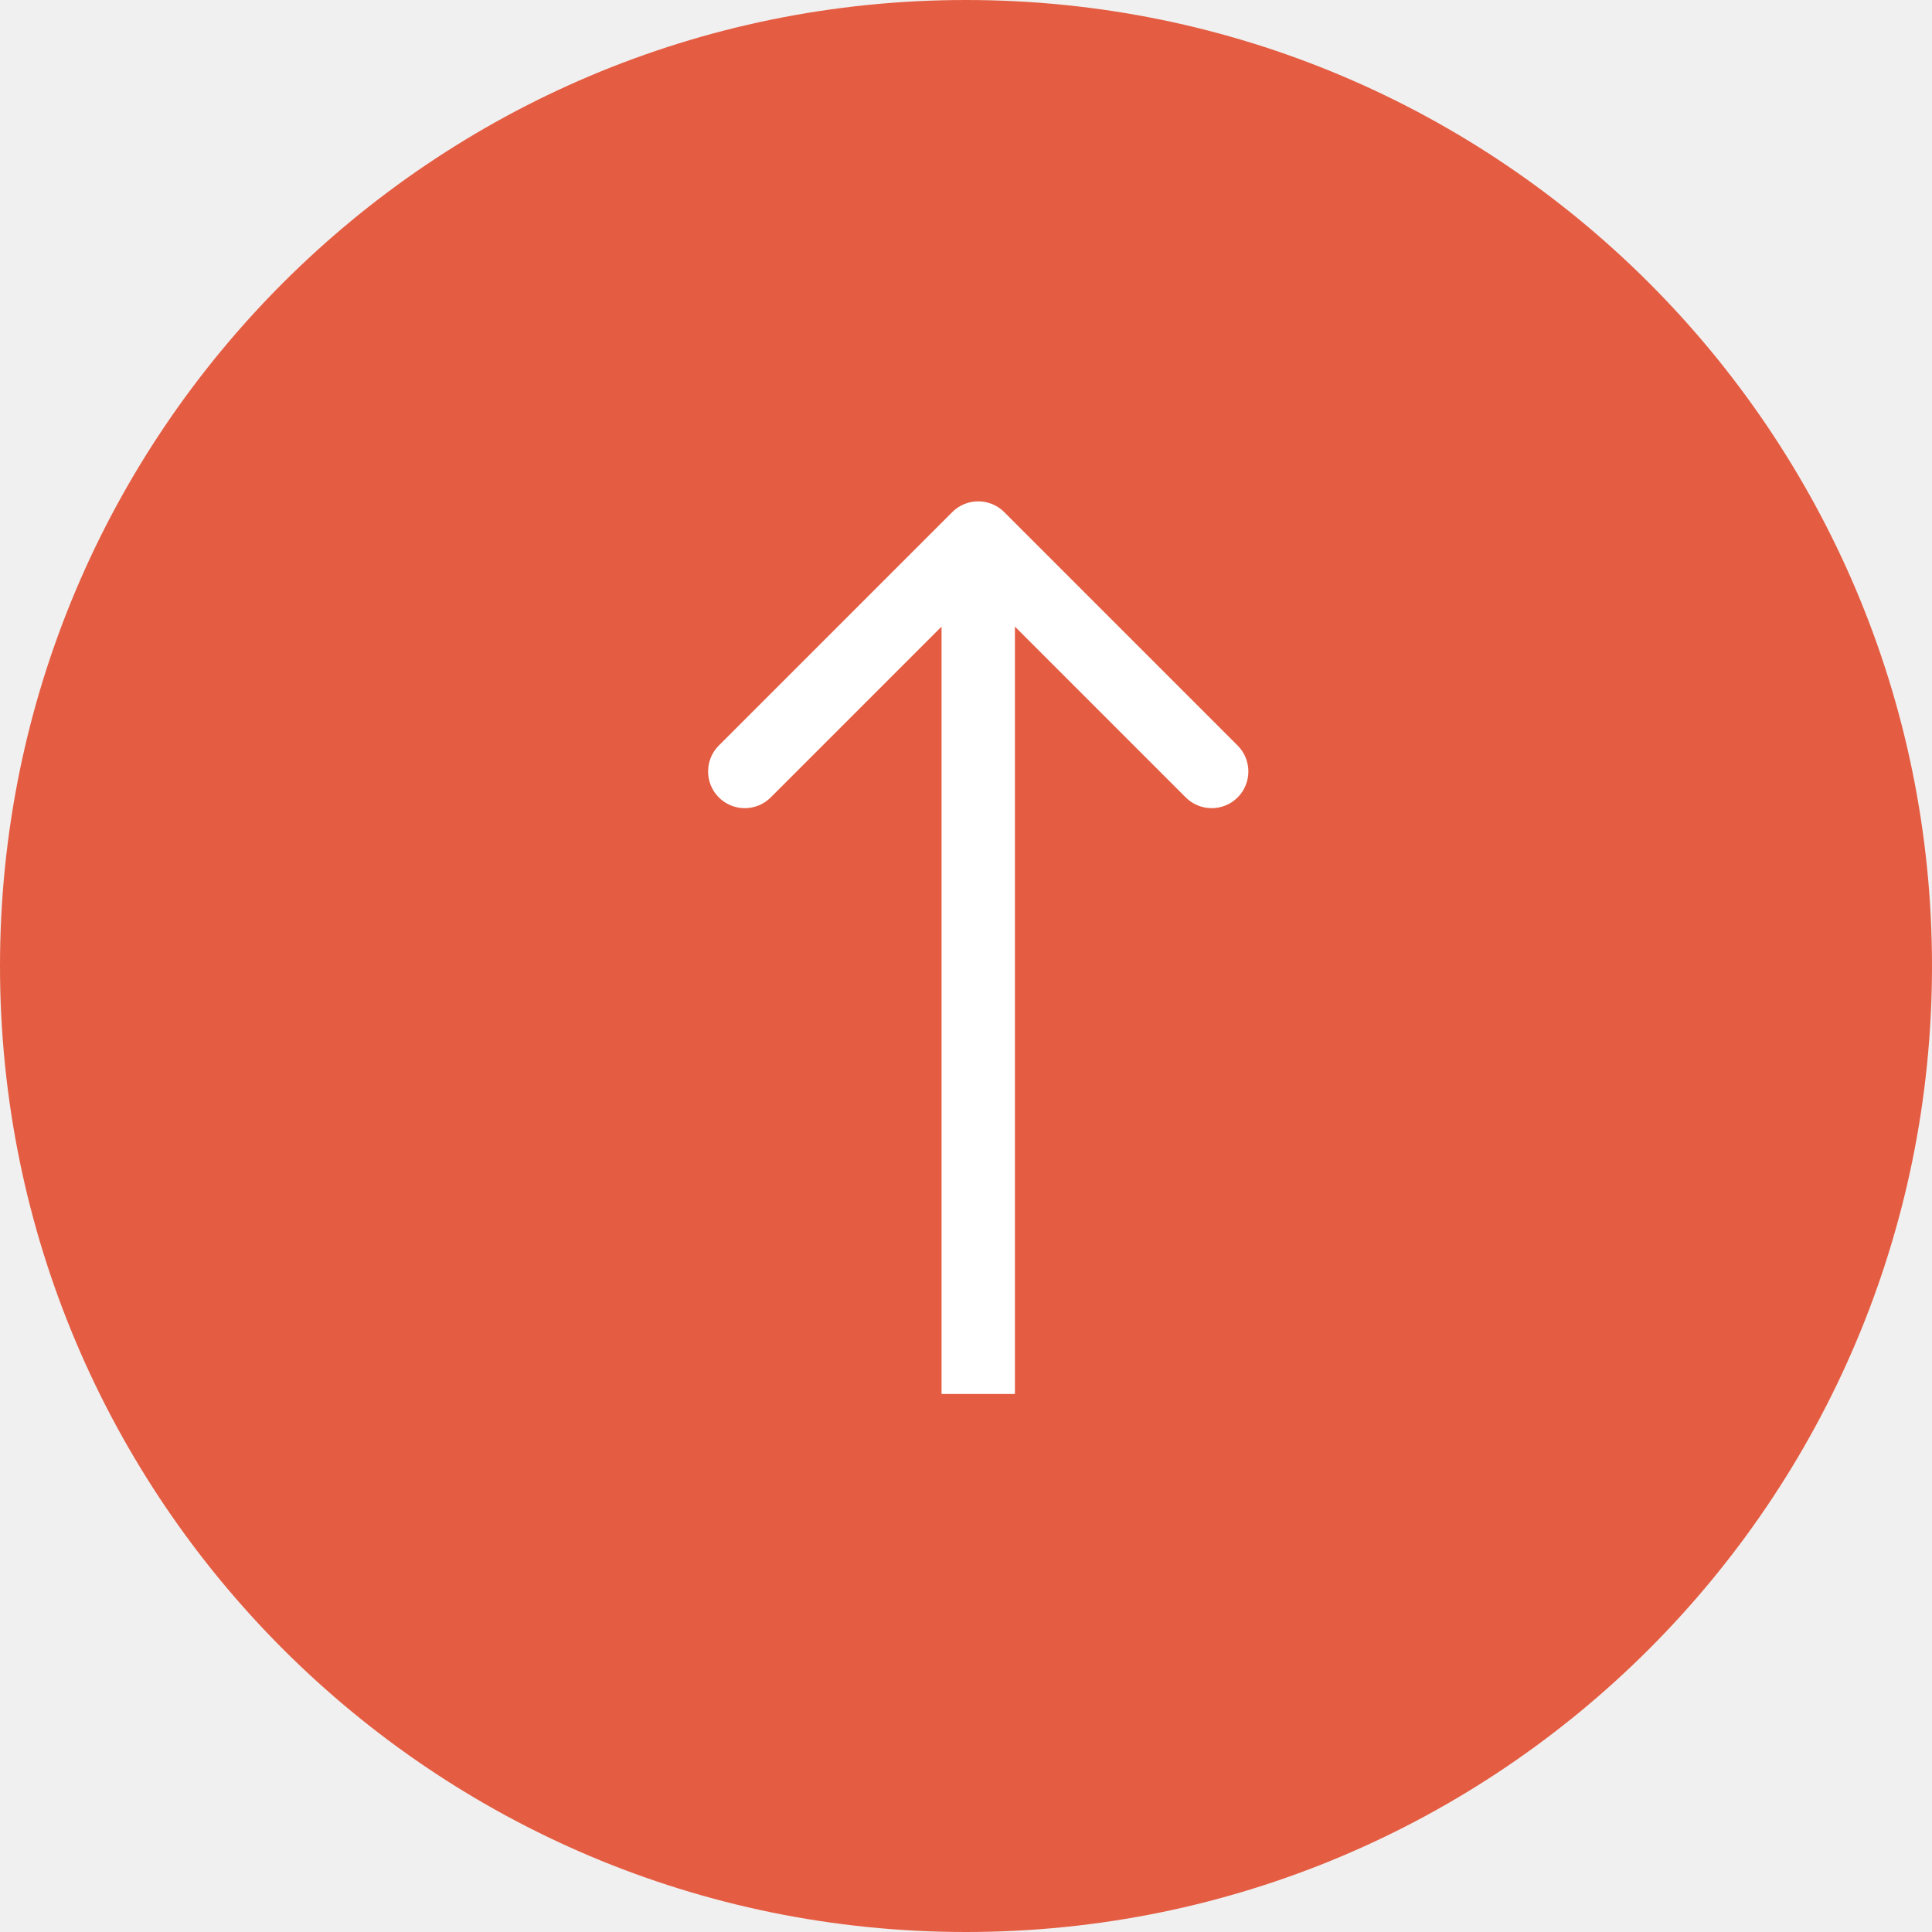
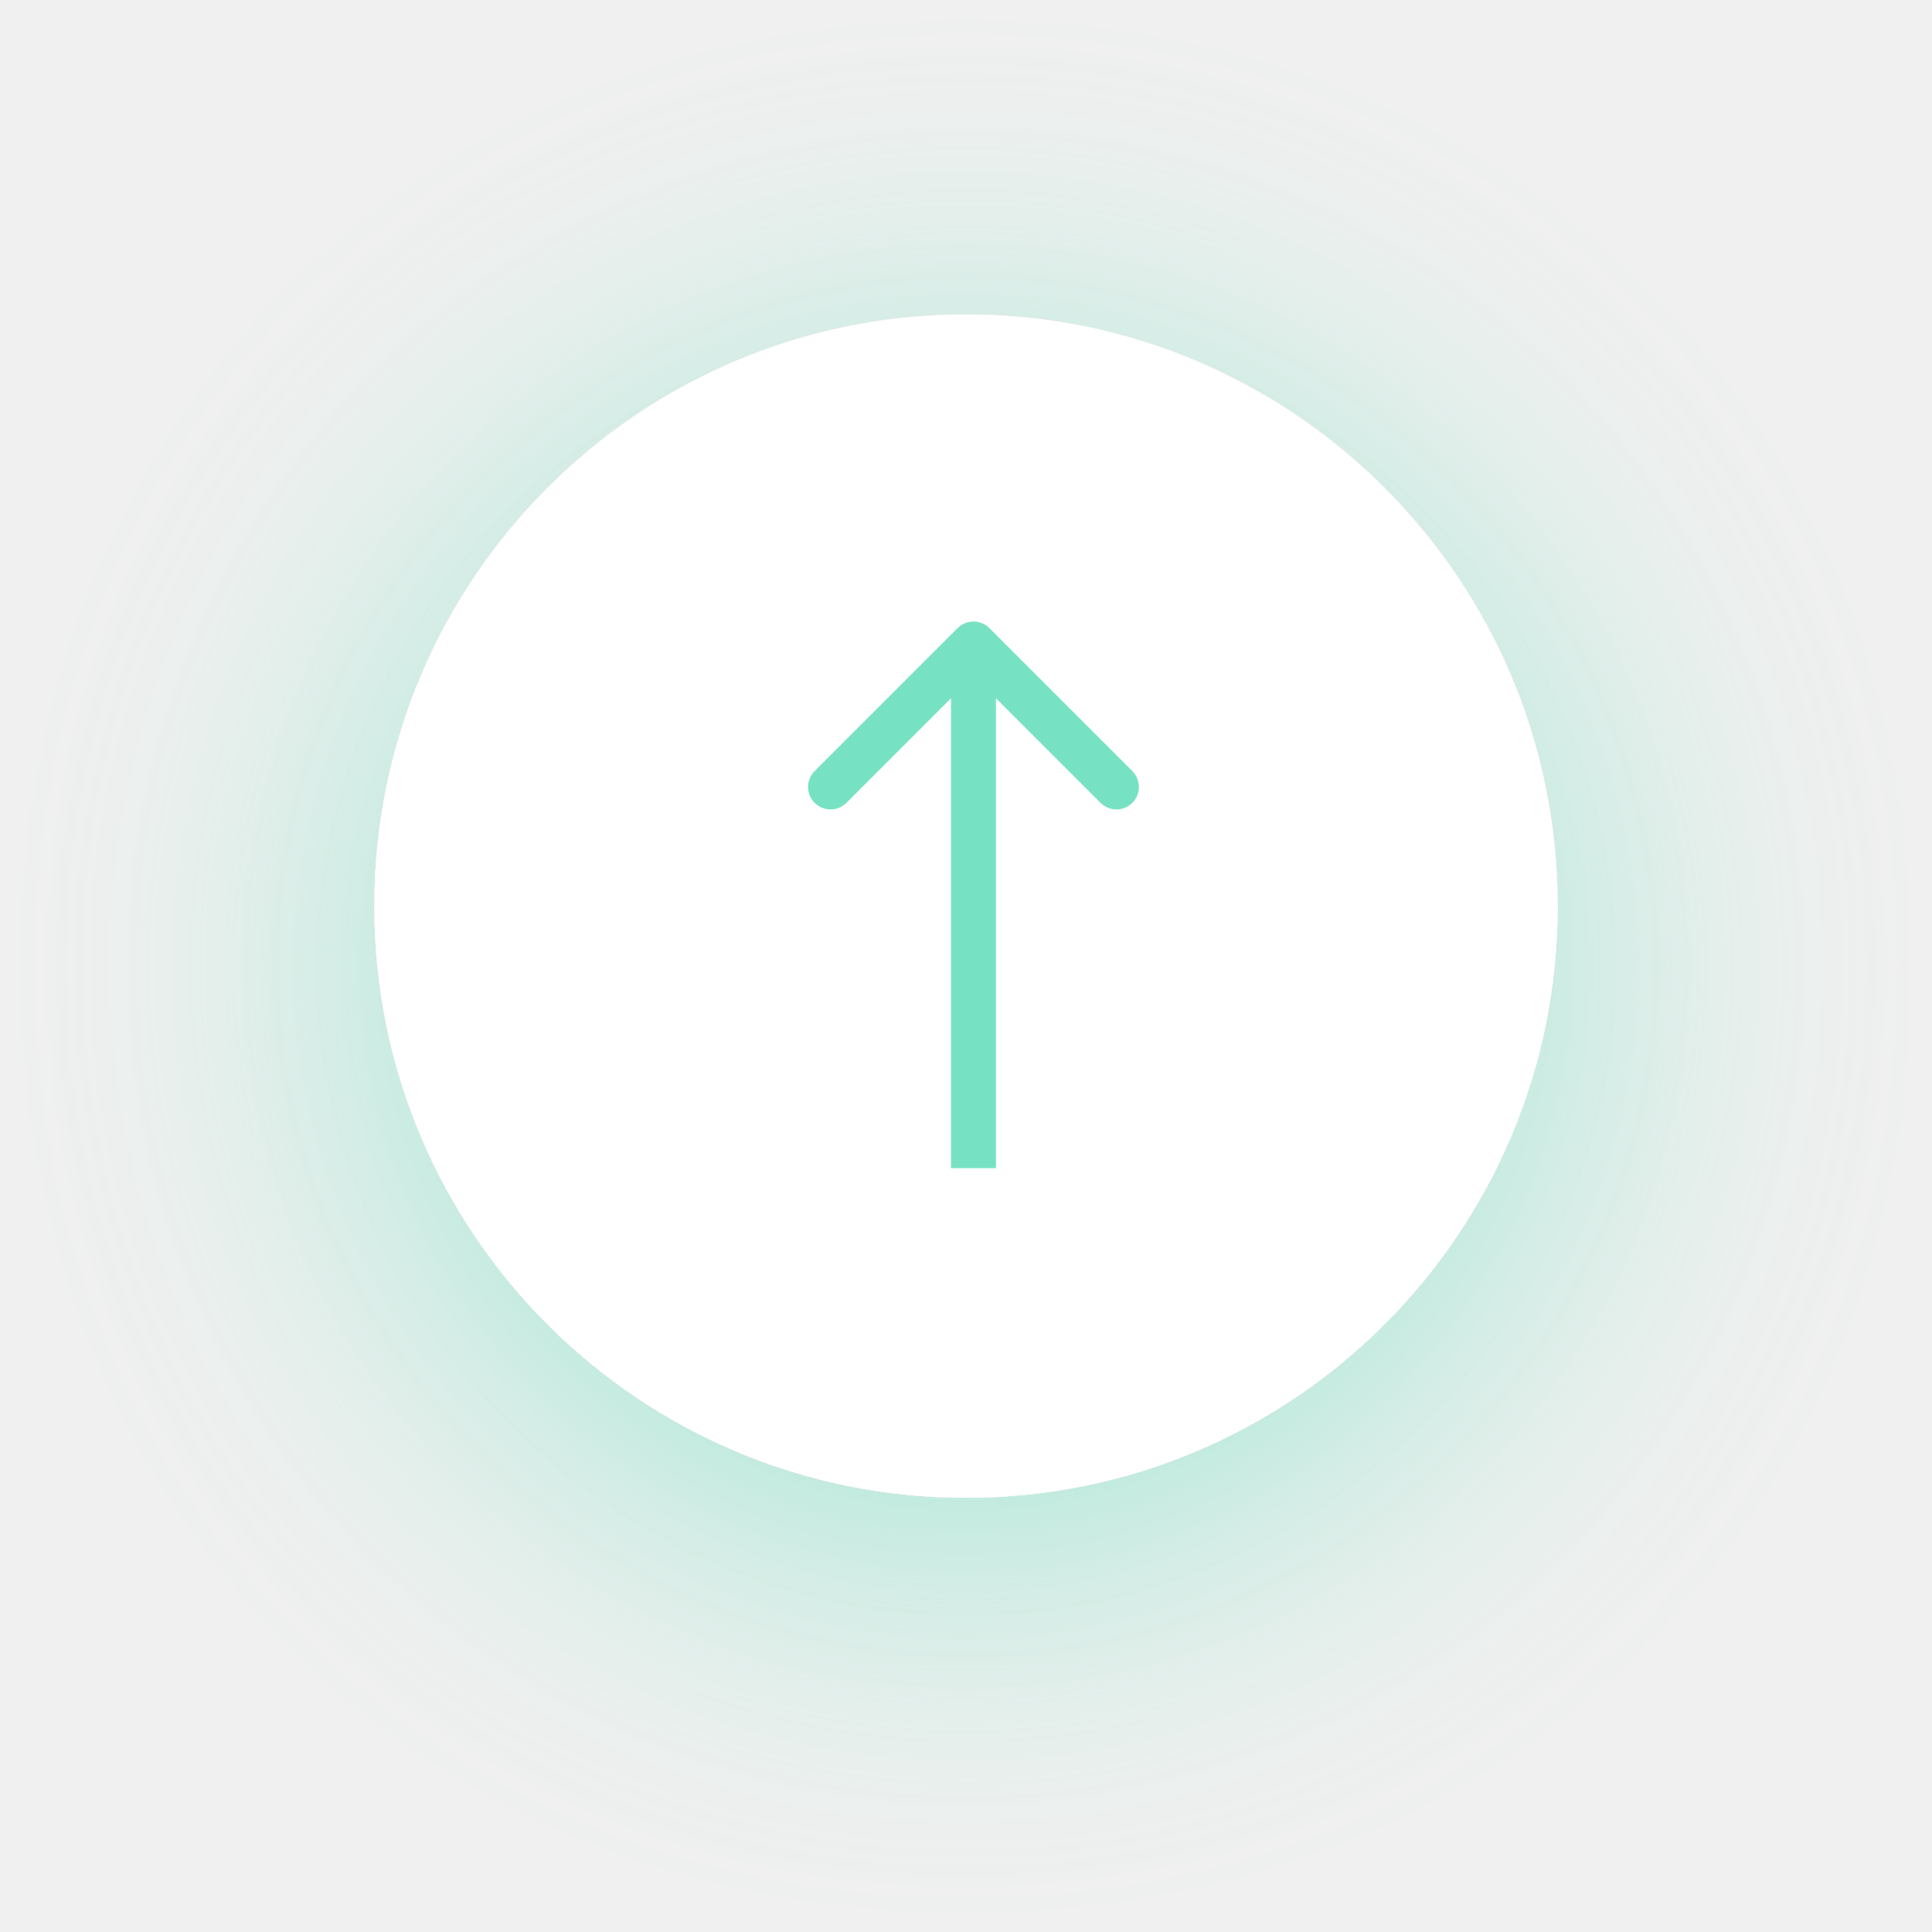
- <svg xmlns="http://www.w3.org/2000/svg" width="79" height="79" viewBox="0 0 79 79" fill="none">
-   <circle cx="39.5" cy="39.5" r="39.5" fill="#E45D42" />
-   <path d="M41.061 20.939C40.475 20.354 39.525 20.354 38.939 20.939L29.393 30.485C28.808 31.071 28.808 32.021 29.393 32.607C29.979 33.192 30.929 33.192 31.515 32.607L40 24.121L48.485 32.607C49.071 33.192 50.021 33.192 50.607 32.607C51.192 32.021 51.192 31.071 50.607 30.485L41.061 20.939ZM41.5 57L41.5 22L38.5 22L38.5 57L41.5 57Z" fill="white" />
+ <svg xmlns="http://www.w3.org/2000/svg" width="129" height="129" viewBox="0 0 129 129" fill="none">
+   <g filter="url(#filter0_d_766_400)">
+     <circle cx="64.5" cy="60.5" r="39.5" fill="white" />
+   </g>
+   <path d="M66.061 41.939C65.475 41.354 64.525 41.354 63.939 41.939L54.393 51.485C53.808 52.071 53.808 53.021 54.393 53.607C54.979 54.192 55.929 54.192 56.515 53.607L65 45.121L73.485 53.607C74.071 54.192 75.021 54.192 75.607 53.607C76.192 53.021 76.192 52.071 75.607 51.485L66.061 41.939ZM66.5 78L66.5 43L63.5 43L63.5 78L66.5 78Z" fill="#77E2C3" />
+   <defs>
+     <filter id="filter0_d_766_400" x="0" y="0" width="129" height="129" filterUnits="userSpaceOnUse" color-interpolation-filters="sRGB">
+       <feFlood flood-opacity="0" result="BackgroundImageFix" />
+       <feColorMatrix in="SourceAlpha" type="matrix" values="0 0 0 0 0 0 0 0 0 0 0 0 0 0 0 0 0 0 127 0" result="hardAlpha" />
+       <feOffset dy="4" />
+       <feGaussianBlur stdDeviation="12.5" />
+       <feComposite in2="hardAlpha" operator="out" />
+       <feColorMatrix type="matrix" values="0 0 0 0 0.467 0 0 0 0 0.886 0 0 0 0 0.765 0 0 0 0.65 0" />
+       <feBlend mode="normal" in2="BackgroundImageFix" result="effect1_dropShadow_766_400" />
+       <feBlend mode="normal" in="SourceGraphic" in2="effect1_dropShadow_766_400" result="shape" />
+     </filter>
+   </defs>
</svg>
